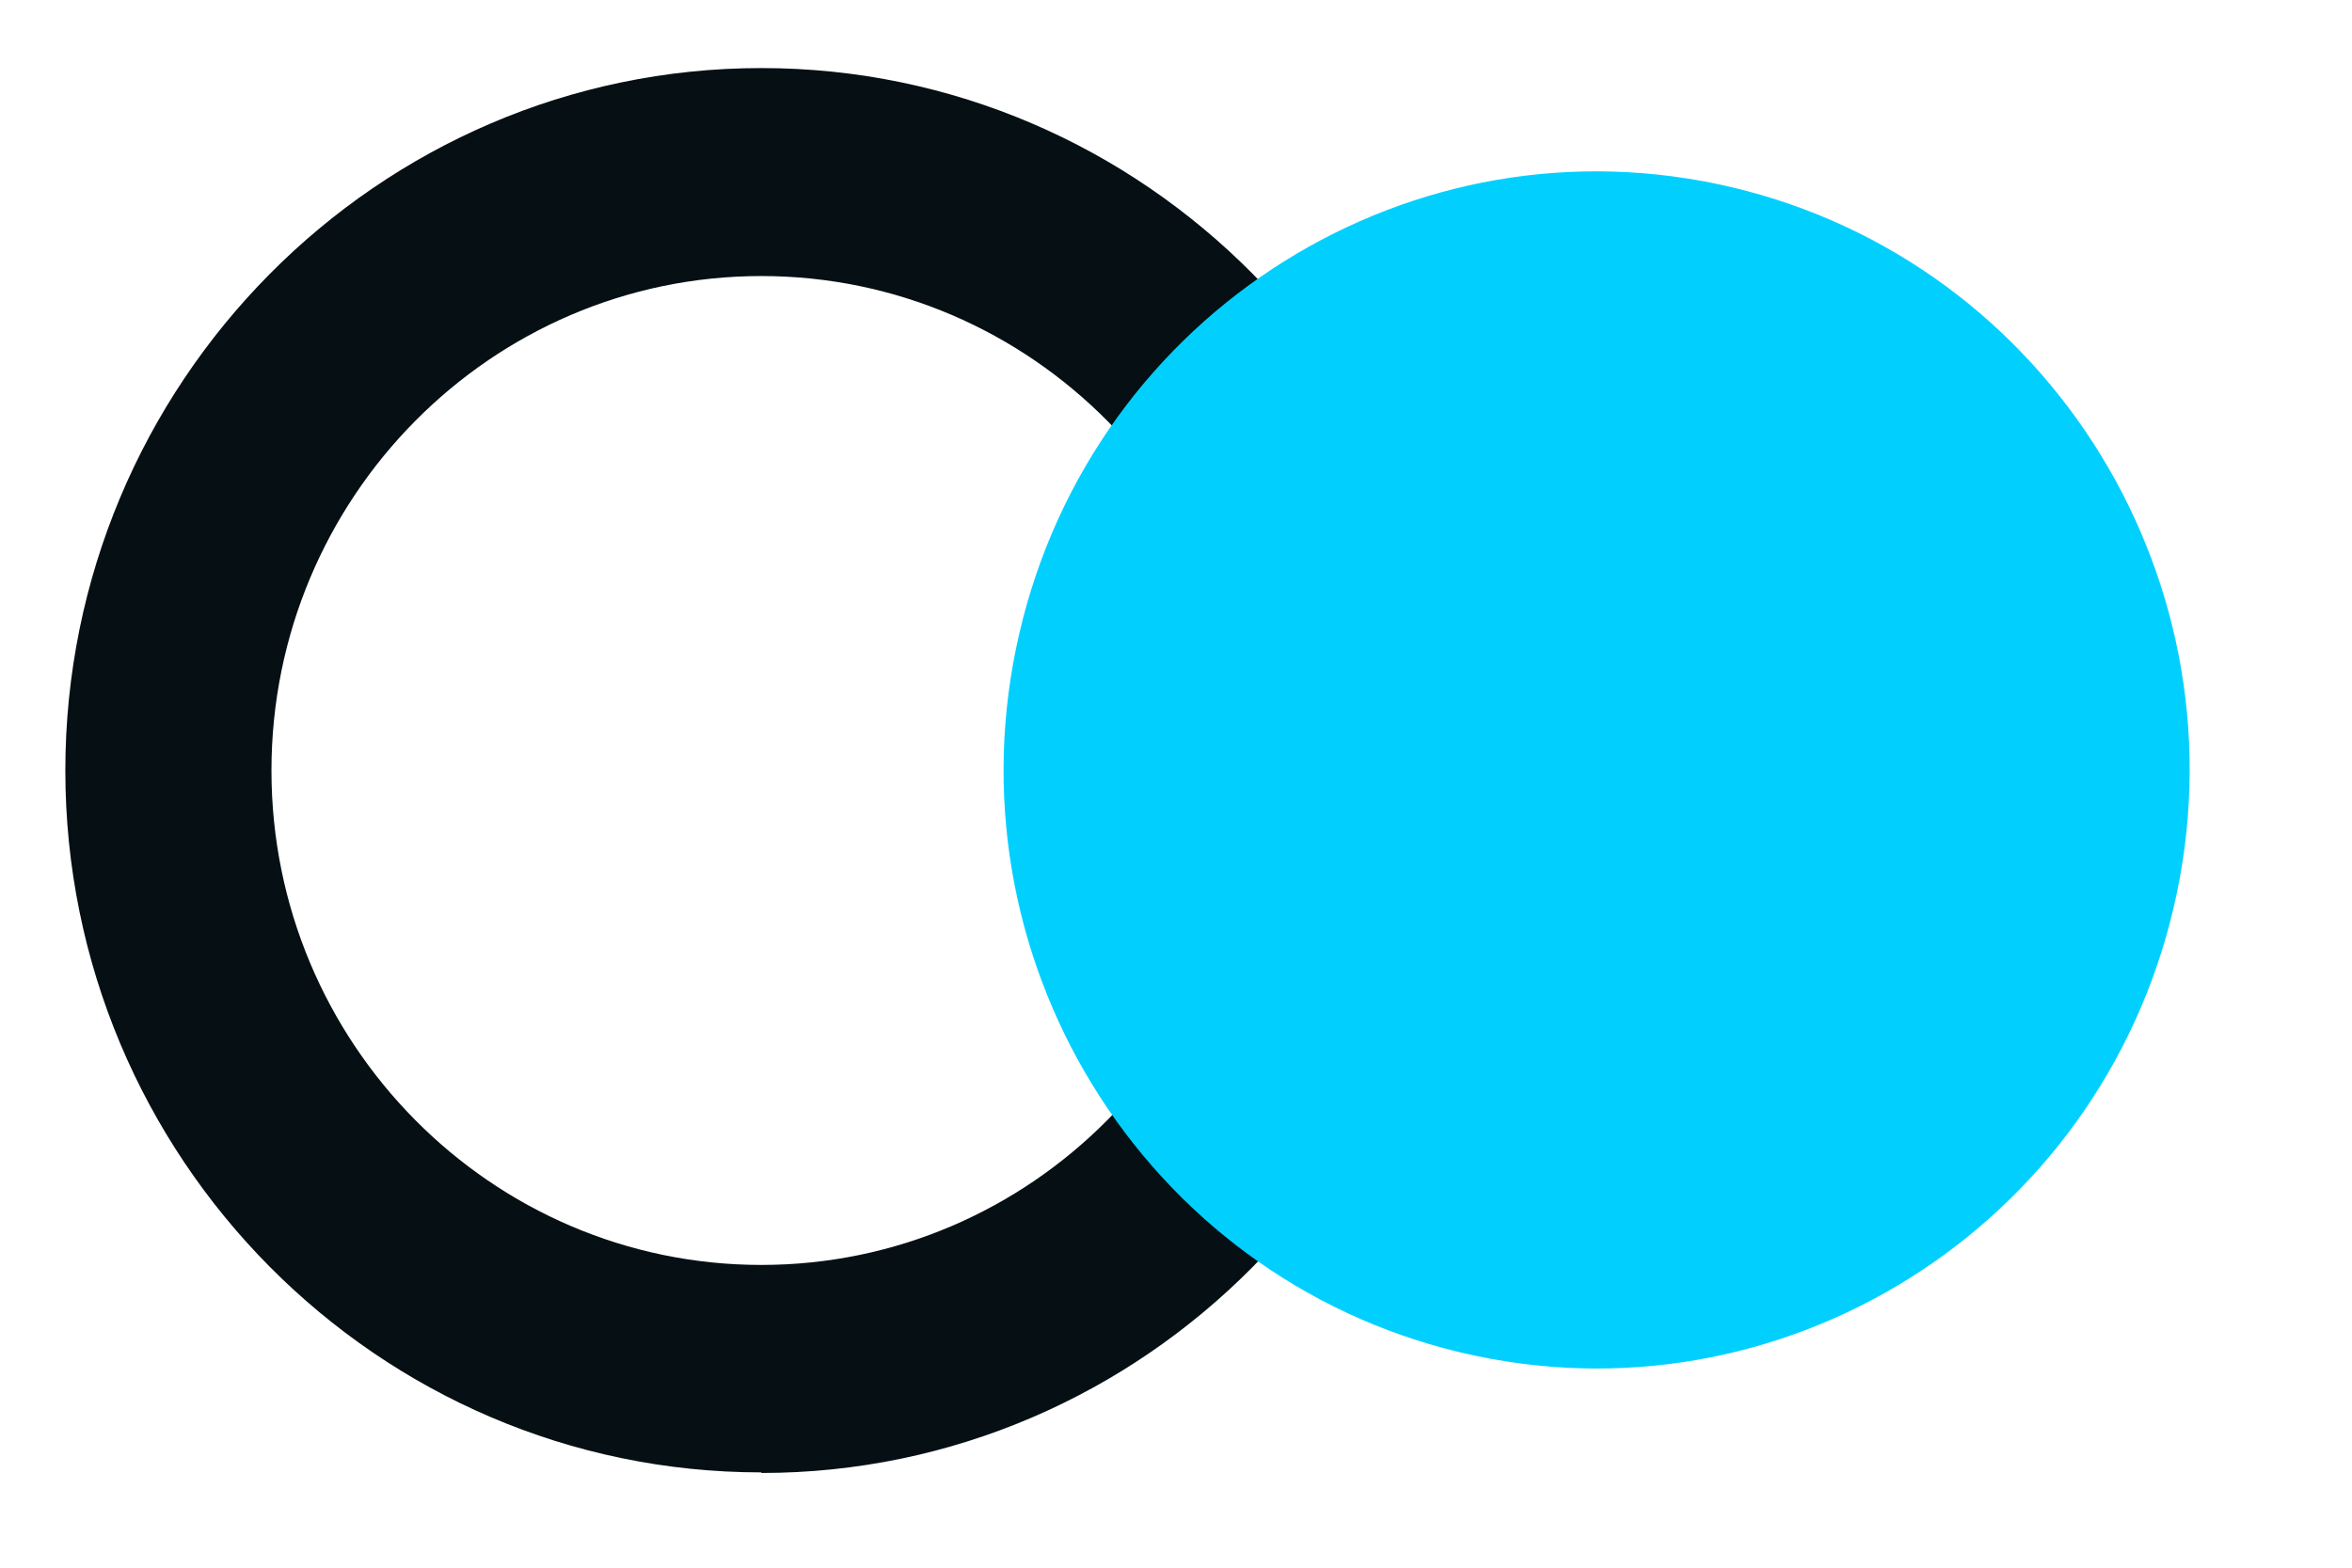
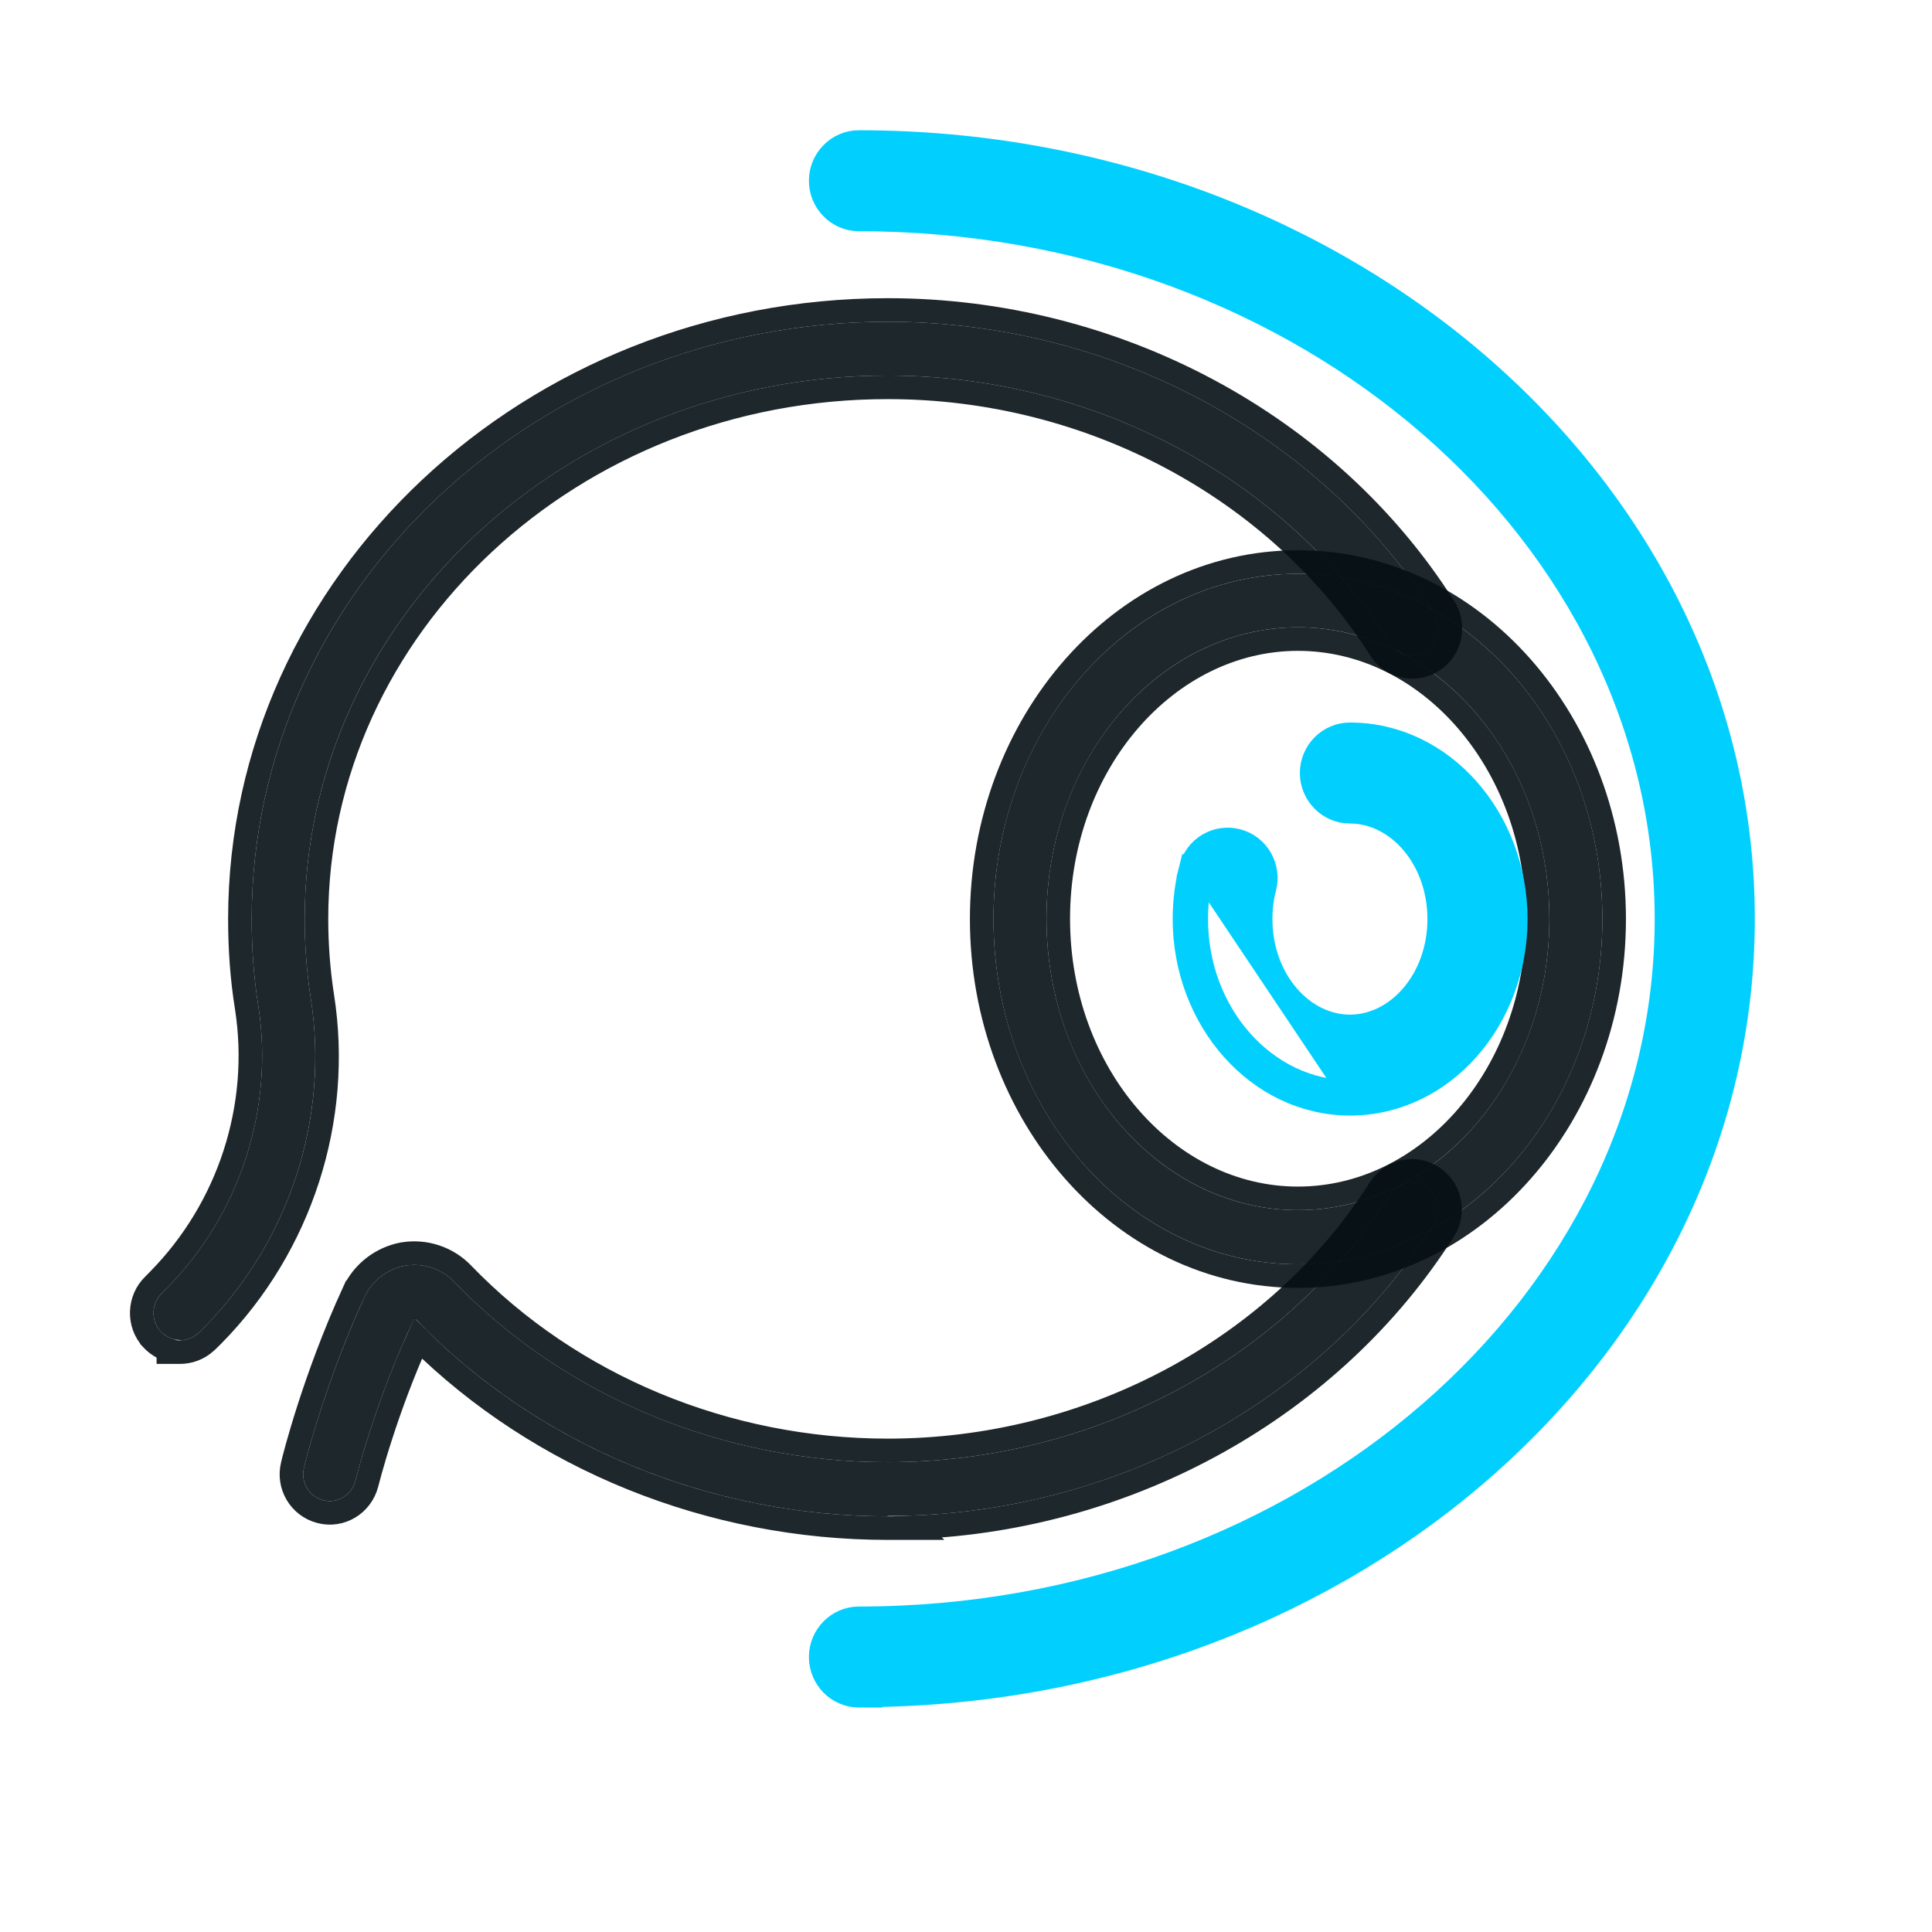
- <svg xmlns="http://www.w3.org/2000/svg" width="36" height="24" viewBox="0 0 36 24" fill="none">
-   <path d="M11.653 22.541C5.78 22.541 1 17.716 1 11.796C1 5.876 5.78 1.042 11.653 1.042C17.525 1.042 22.297 5.867 22.297 11.796C22.297 17.724 17.517 22.55 11.653 22.55V22.541ZM11.653 4.226C7.519 4.226 4.155 7.623 4.155 11.796C4.155 15.968 7.519 19.365 11.653 19.365C15.786 19.365 19.151 15.968 19.151 11.796C19.151 7.623 15.786 4.226 11.653 4.226V4.226Z" fill="#061014" />
-   <path d="M33.273 13.882C34.419 8.957 31.392 4.025 26.513 2.868C21.634 1.711 16.749 4.766 15.603 9.692C14.457 14.618 17.483 19.549 22.362 20.706C27.242 21.863 32.126 18.808 33.273 13.882Z" fill="#01D0FF" />
+ <svg xmlns="http://www.w3.org/2000/svg" width="41" height="41" viewBox="0 0 41 41" fill="none">
+   <path d="M27.544 26.831C23.979 26.831 21.083 23.546 21.083 19.503C21.083 15.461 23.979 12.177 27.544 12.177C31.108 12.177 34.005 15.461 34.005 19.503C34.005 23.546 31.108 26.831 27.544 26.831ZM27.544 13.312C24.605 13.312 22.208 16.09 22.208 19.496C22.208 22.903 24.598 25.681 27.544 25.681C30.49 25.681 32.88 22.903 32.88 19.496C32.88 16.09 30.49 13.312 27.544 13.312Z" fill="#061014" fill-opacity="0.9" />
+   <path d="M20.833 19.503C20.833 23.653 23.813 27.081 27.544 27.081C31.275 27.081 34.255 23.653 34.255 19.503C34.255 15.354 31.275 11.927 27.544 11.927C23.813 11.927 20.833 15.354 20.833 19.503ZM22.458 19.496C22.458 16.192 24.776 13.562 27.544 13.562C30.318 13.562 32.63 16.192 32.63 19.496C32.63 22.801 30.318 25.431 27.544 25.431C24.77 25.431 22.458 22.801 22.458 19.496Z" stroke="#061014" stroke-opacity="0.9" stroke-width="0.5" stroke-miterlimit="10" />
+   <path d="M18.228 35.986H18.478V35.977C28.679 35.859 36.99 28.539 36.99 19.496C36.99 10.38 28.543 3.014 18.228 3.014C17.777 3.014 17.416 3.387 17.416 3.835C17.416 4.284 17.777 4.657 18.228 4.657C27.714 4.657 35.365 11.354 35.365 19.503C35.365 27.653 27.714 34.343 18.228 34.343C17.777 34.343 17.416 34.716 17.416 35.164C17.416 35.613 17.777 35.986 18.228 35.986Z" fill="#01D0FF" stroke="#01D0FF" stroke-width="0.5" stroke-miterlimit="10" />
+   <path d="M28.648 23.424V23.424H28.655V23.424C30.623 23.42 32.167 21.632 32.167 19.504C32.167 17.373 30.612 15.583 28.648 15.583C28.197 15.583 27.835 15.956 27.835 16.404C27.835 16.853 28.197 17.226 28.648 17.226C29.654 17.226 30.542 18.209 30.542 19.504C30.542 20.798 29.654 21.782 28.648 21.782C27.642 21.782 26.753 20.798 26.753 19.504C26.753 19.273 26.779 19.052 26.836 18.84L26.836 18.84L26.837 18.838C26.947 18.41 26.698 17.956 26.258 17.841C25.827 17.727 25.381 17.987 25.27 18.428L25.512 18.49M28.648 23.424C26.687 23.42 25.136 21.632 25.136 19.504C25.136 19.141 25.18 18.777 25.27 18.427L25.512 18.49M28.648 23.424V23.174V23.174M28.648 23.424V23.174M25.512 18.49C25.428 18.818 25.386 19.161 25.386 19.504C25.386 21.522 26.851 23.17 28.648 23.174M25.512 18.49L28.648 23.174" fill="#01D0FF" stroke="#01D0FF" stroke-width="0.5" stroke-miterlimit="10" />
+   <path d="M3.823 28.437C3.675 28.437 3.52 28.373 3.408 28.252C3.197 28.023 3.211 27.659 3.436 27.445C3.436 27.445 3.478 27.402 3.541 27.337C5.095 25.759 5.819 23.524 5.482 21.346C5.383 20.739 5.341 20.118 5.341 19.496C5.348 12.512 11.402 6.828 18.84 6.828C23.572 6.828 28.015 9.199 30.441 13.026C30.609 13.29 30.532 13.648 30.272 13.812C30.012 13.983 29.66 13.905 29.498 13.64C27.277 10.141 23.199 7.97 18.847 7.97C12.02 7.963 6.466 13.141 6.466 19.503C6.466 20.061 6.508 20.625 6.593 21.174C6.993 23.71 6.15 26.323 4.343 28.159C4.252 28.252 4.202 28.294 4.202 28.294C4.097 28.394 3.956 28.444 3.823 28.444V28.437Z" fill="#061014" fill-opacity="0.9" />
+   <path d="M3.823 28.694C4.014 28.694 4.216 28.624 4.371 28.479L4.379 28.472C4.386 28.465 4.397 28.456 4.41 28.444C4.436 28.419 4.473 28.383 4.521 28.334C6.383 26.443 7.253 23.75 6.84 21.136C6.757 20.599 6.716 20.048 6.716 19.503C6.716 13.295 12.142 8.213 18.847 8.22H18.847C23.118 8.22 27.113 10.351 29.286 13.773C29.522 14.156 30.03 14.269 30.407 14.022C30.786 13.781 30.892 13.27 30.652 12.893C28.178 8.988 23.652 6.578 18.84 6.578C11.279 6.578 5.098 12.36 5.091 19.496V19.496C5.091 20.128 5.134 20.763 5.235 21.385C5.56 23.484 4.862 25.64 3.363 27.162L3.287 27.24L3.265 27.262L3.26 27.267C2.941 27.574 2.92 28.092 3.224 28.421L3.224 28.422C3.322 28.527 3.443 28.603 3.573 28.646V28.694H3.823Z" stroke="#061014" stroke-opacity="0.9" stroke-width="0.5" stroke-miterlimit="10" />
+   <path d="M18.84 32.179C15.036 32.179 11.387 30.658 8.835 28.009C8.835 28.009 8.814 27.988 8.786 27.995C7.95 29.759 7.549 31.408 7.542 31.422C7.464 31.73 7.162 31.915 6.86 31.837C6.558 31.758 6.375 31.451 6.452 31.144C6.466 31.073 6.888 29.373 7.732 27.53C7.893 27.18 8.217 26.931 8.596 26.859C8.976 26.795 9.37 26.923 9.637 27.202C11.985 29.637 15.339 31.03 18.84 31.03C23.192 31.03 27.27 28.859 29.491 25.36C29.66 25.095 30.005 25.017 30.265 25.188C30.525 25.36 30.602 25.709 30.433 25.974C28.008 29.794 23.565 32.172 18.833 32.172L18.84 32.179Z" fill="#061014" fill-opacity="0.9" />
+   <path d="M18.84 32.429H19.437L19.418 32.41C24.01 32.223 28.271 29.846 30.644 26.108C30.887 25.727 30.775 25.225 30.402 24.979C30.022 24.729 29.522 24.847 29.281 25.225L29.28 25.226C27.107 28.648 23.111 30.78 18.84 30.78C15.404 30.78 12.116 29.413 9.817 27.029C9.492 26.69 9.015 26.535 8.555 26.613L8.555 26.613L8.55 26.613C8.092 26.7 7.701 27.001 7.505 27.426L7.504 27.426C6.672 29.244 6.245 30.925 6.209 31.087C6.1 31.525 6.362 31.966 6.797 32.079C7.237 32.193 7.67 31.922 7.783 31.49L7.785 31.483L7.789 31.465L7.805 31.408C7.818 31.358 7.837 31.287 7.862 31.196C7.913 31.015 7.989 30.755 8.091 30.442C8.271 29.887 8.53 29.164 8.873 28.403C11.461 30.967 15.078 32.429 18.84 32.429Z" stroke="#061014" stroke-opacity="0.9" stroke-width="0.5" stroke-miterlimit="10" />
</svg>
